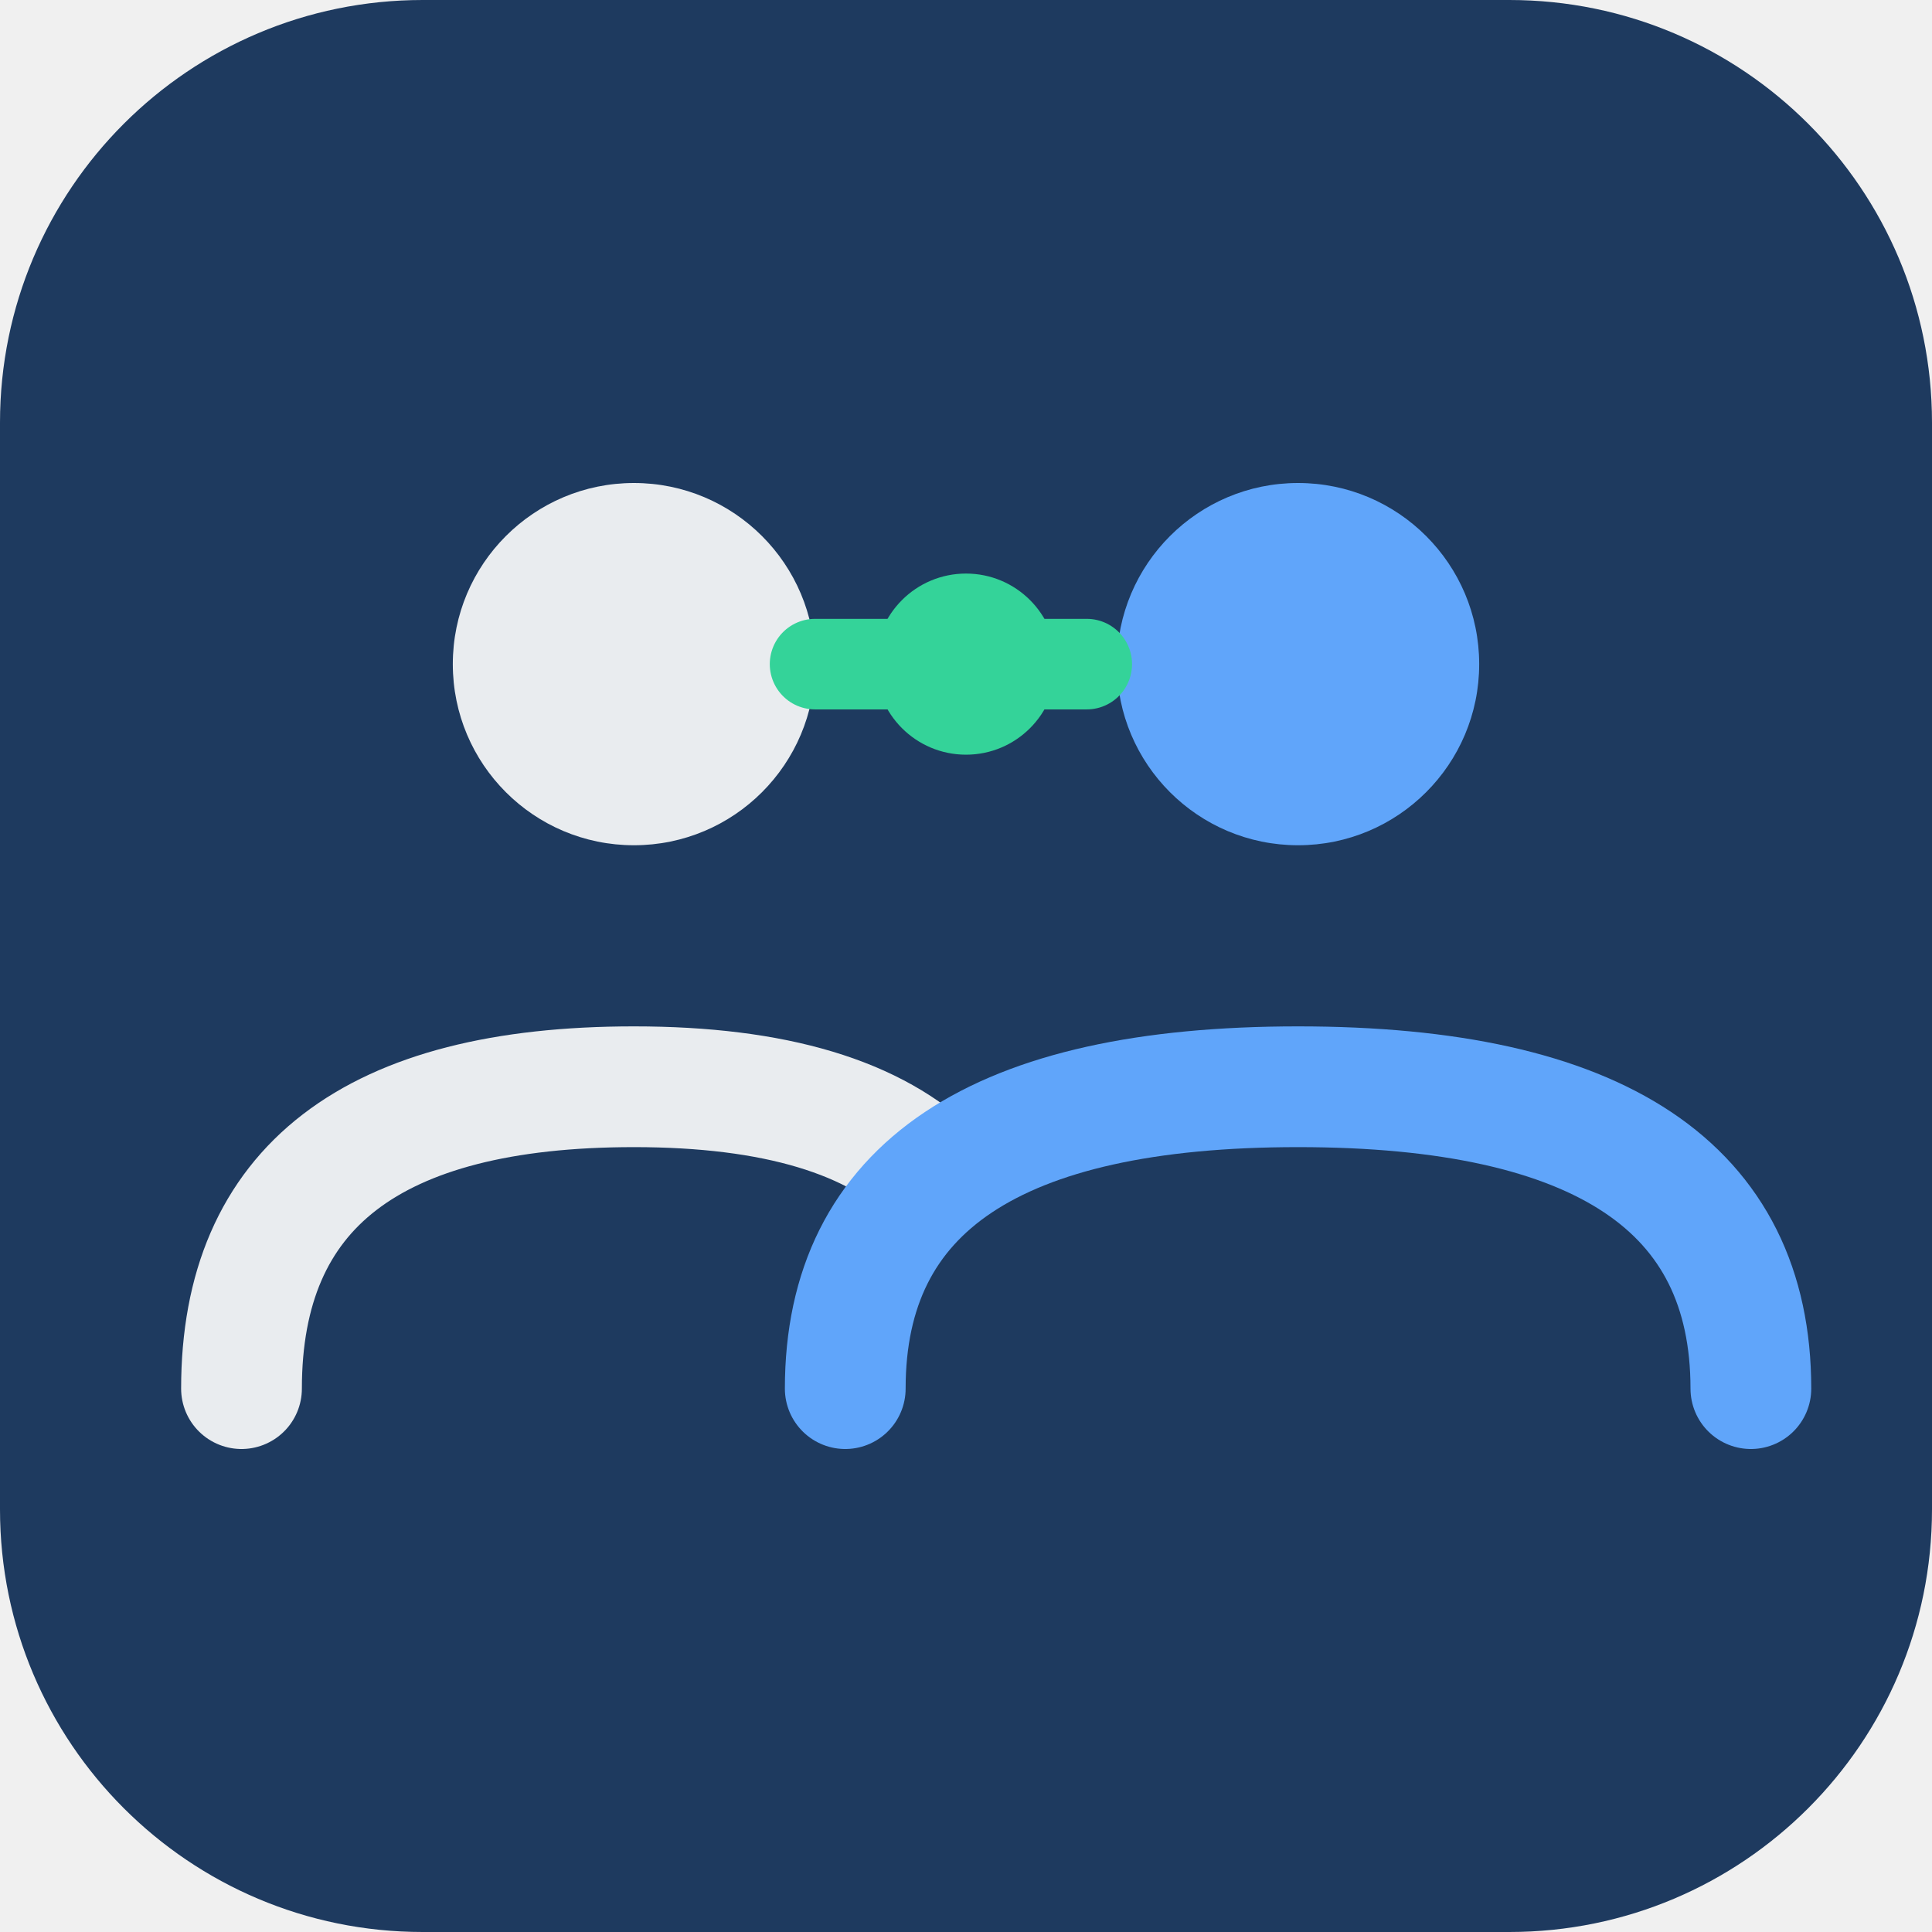
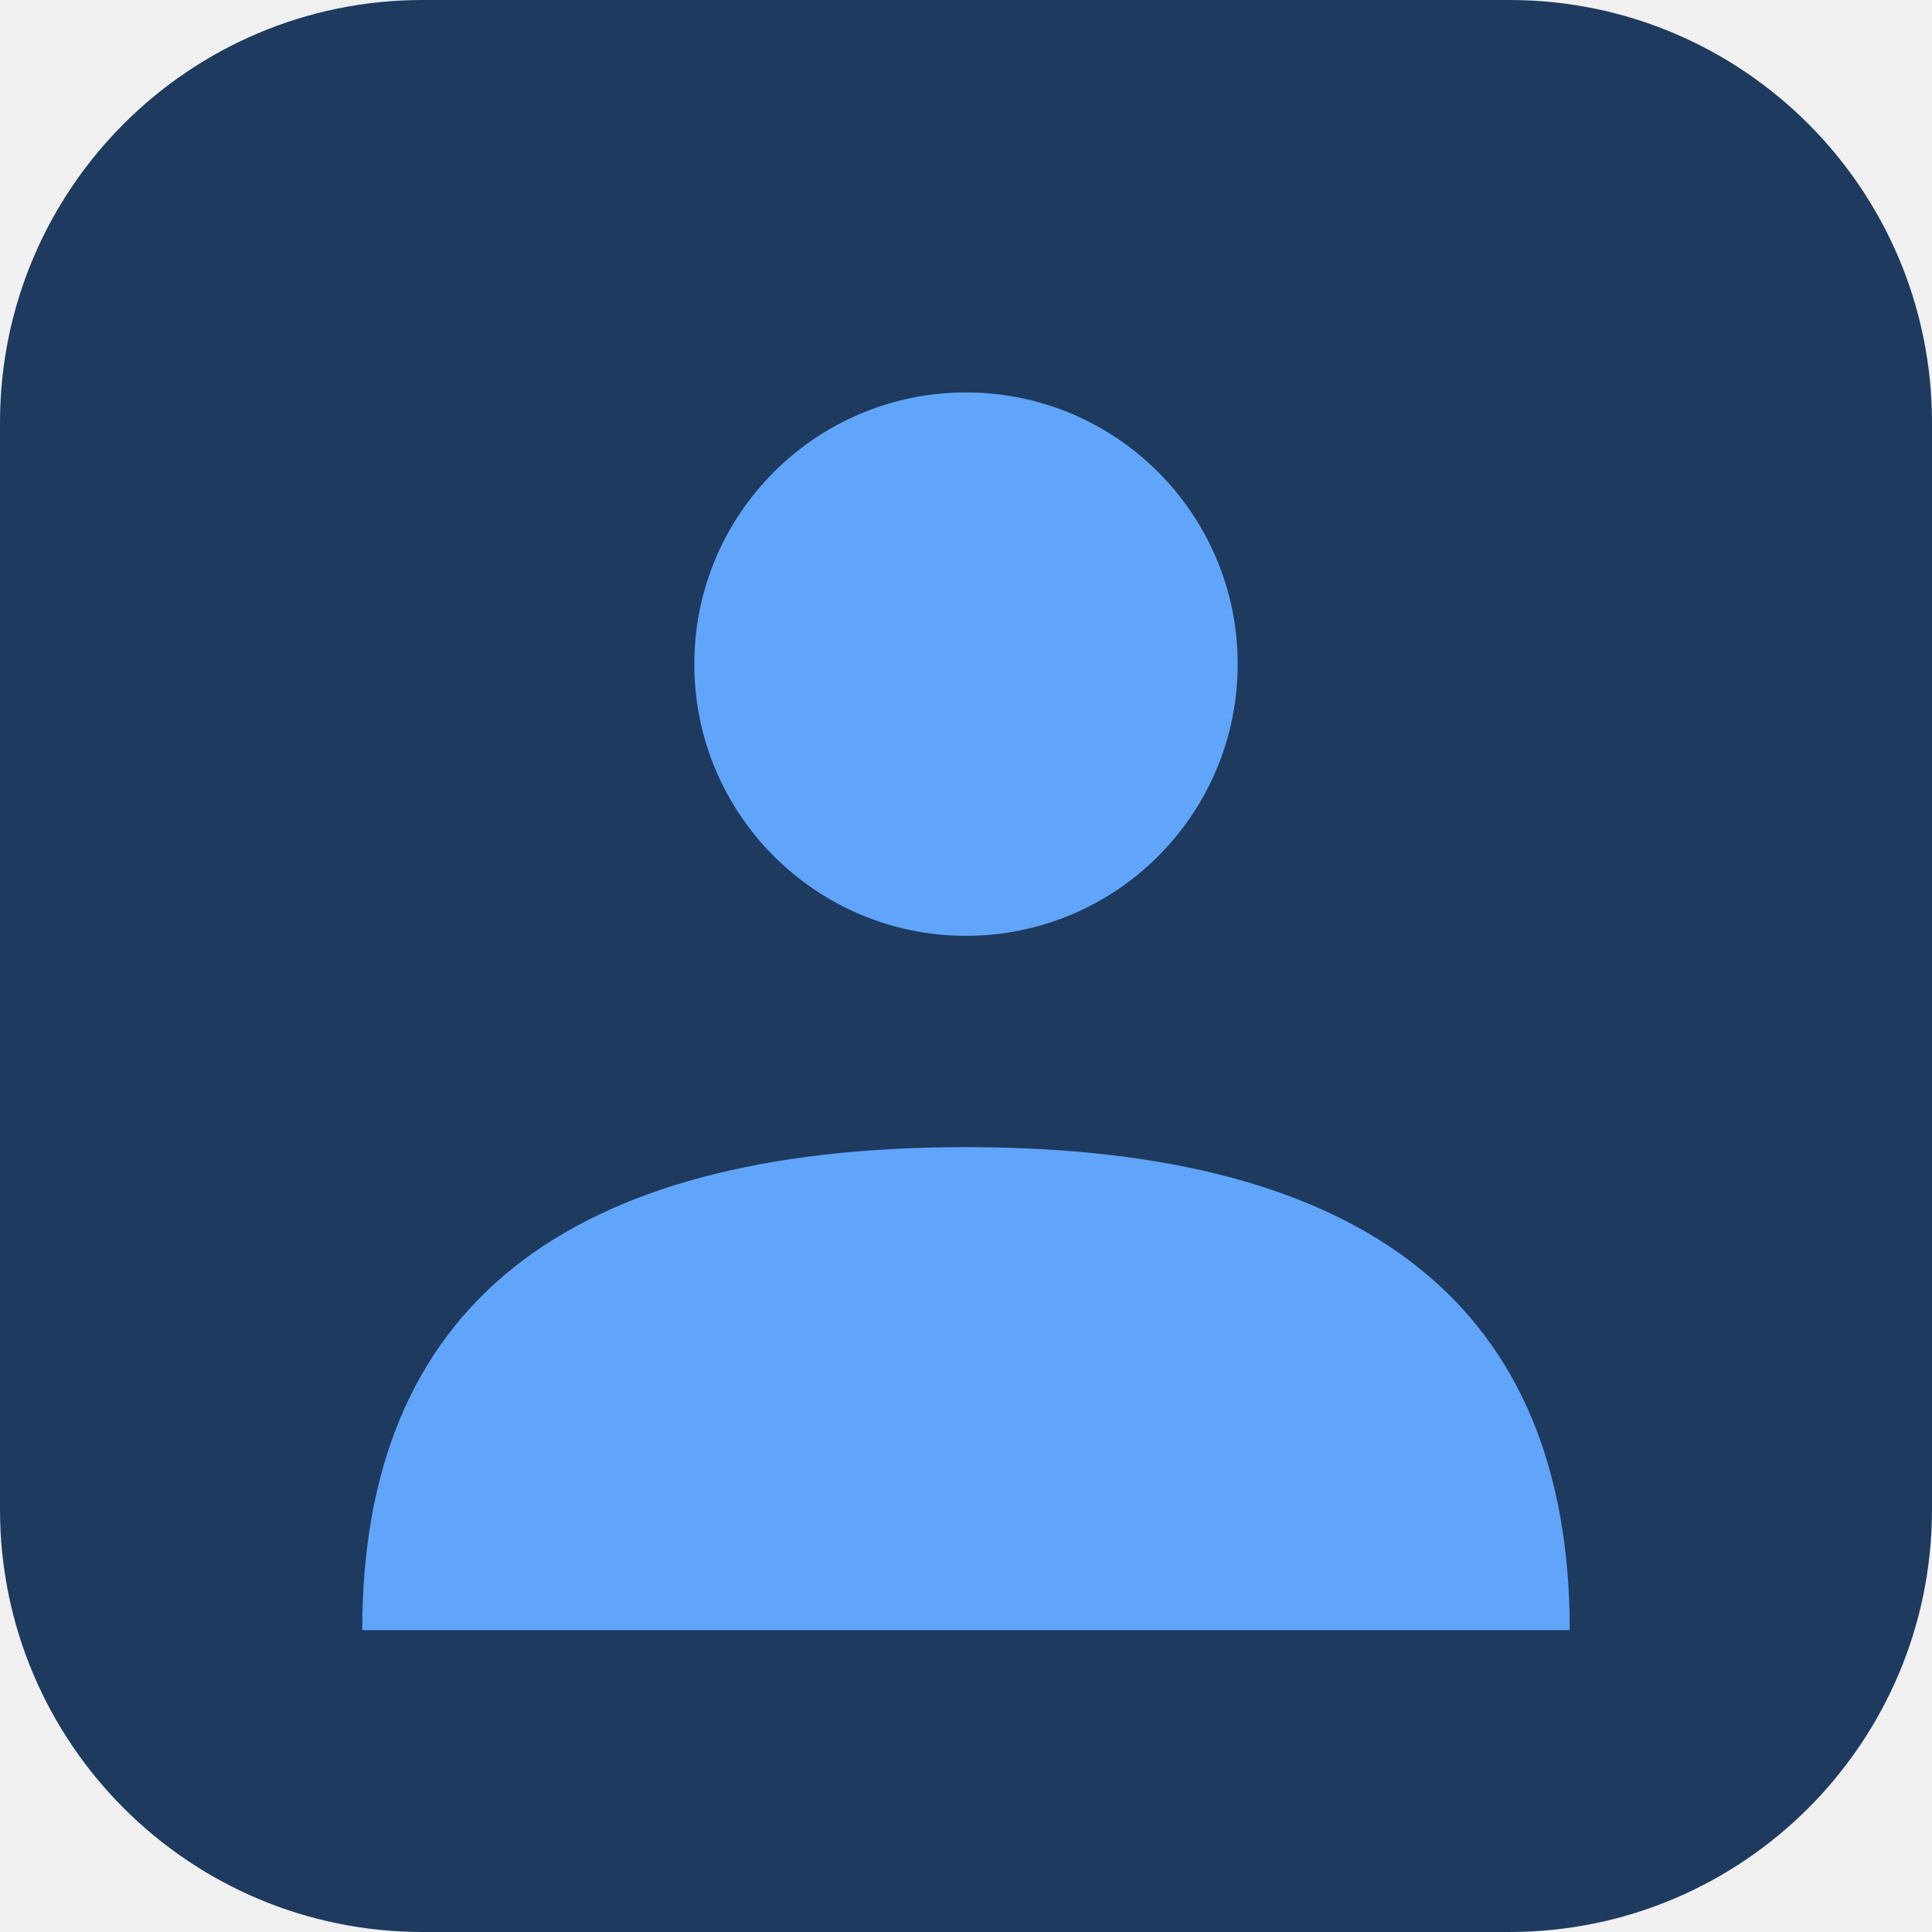
<svg xmlns="http://www.w3.org/2000/svg" viewBox="0 0 32 32" width="32" height="32">
  <rect width="32" height="32" rx="7" fill="#1E3A5F" />
-   <circle cx="10.5" cy="11" r="3" fill="white" opacity="0.9" />
-   <path d="M4 23 Q4 18 10.5 18 Q14 18 15.5 19.5" stroke="white" stroke-width="2" fill="none" stroke-linecap="round" opacity="0.9" />
-   <circle cx="21.5" cy="11" r="3" fill="#60A5FA" />
-   <path d="M14 23 Q14 18 21.5 18 Q29 18 29 23" stroke="#60A5FA" stroke-width="2" fill="none" stroke-linecap="round" />
-   <line x1="13.5" y1="11" x2="18.5" y2="11" stroke="#34D399" stroke-width="1.5" stroke-dasharray="1.5 1.5" stroke-linecap="round" />
-   <circle cx="16" cy="11" r="1.5" fill="#34D399" />
+   <circle cx="16" cy="11" r="4.5" fill="#60A5FA" />
+   <path d="M6 27 Q6 19 16 19 Q26 19 26 27" fill="#60A5FA" />
</svg>
